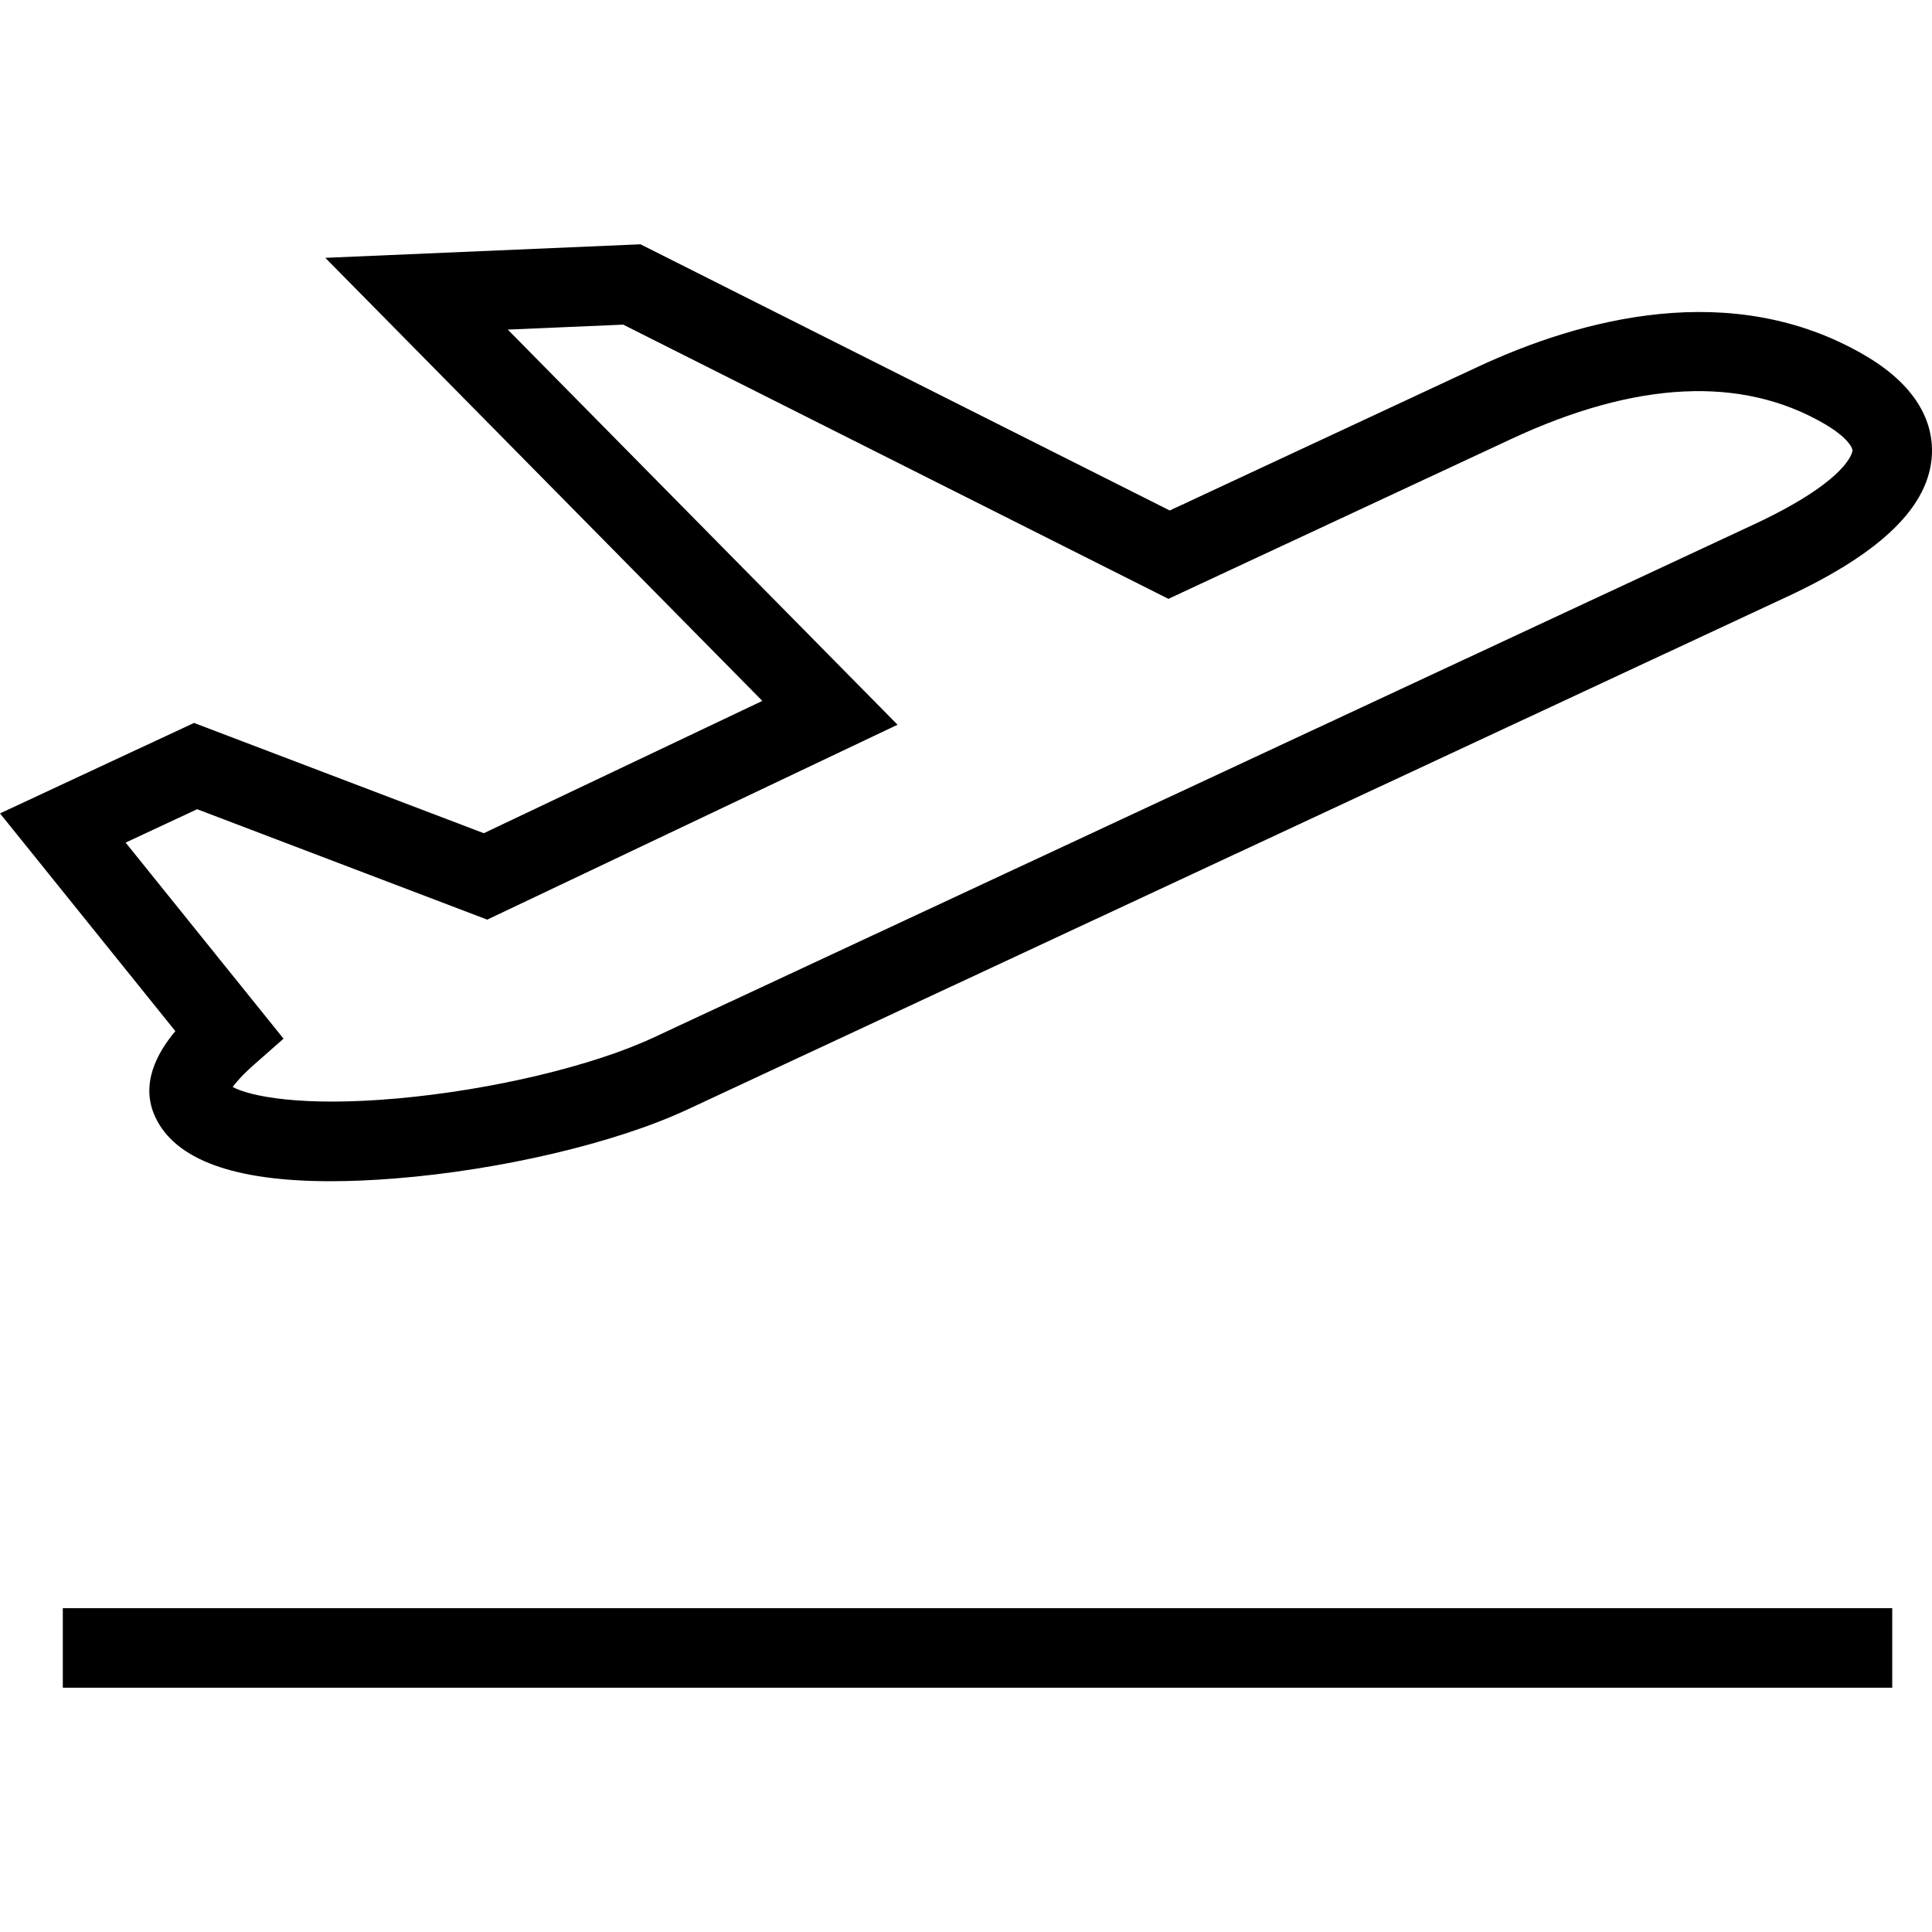
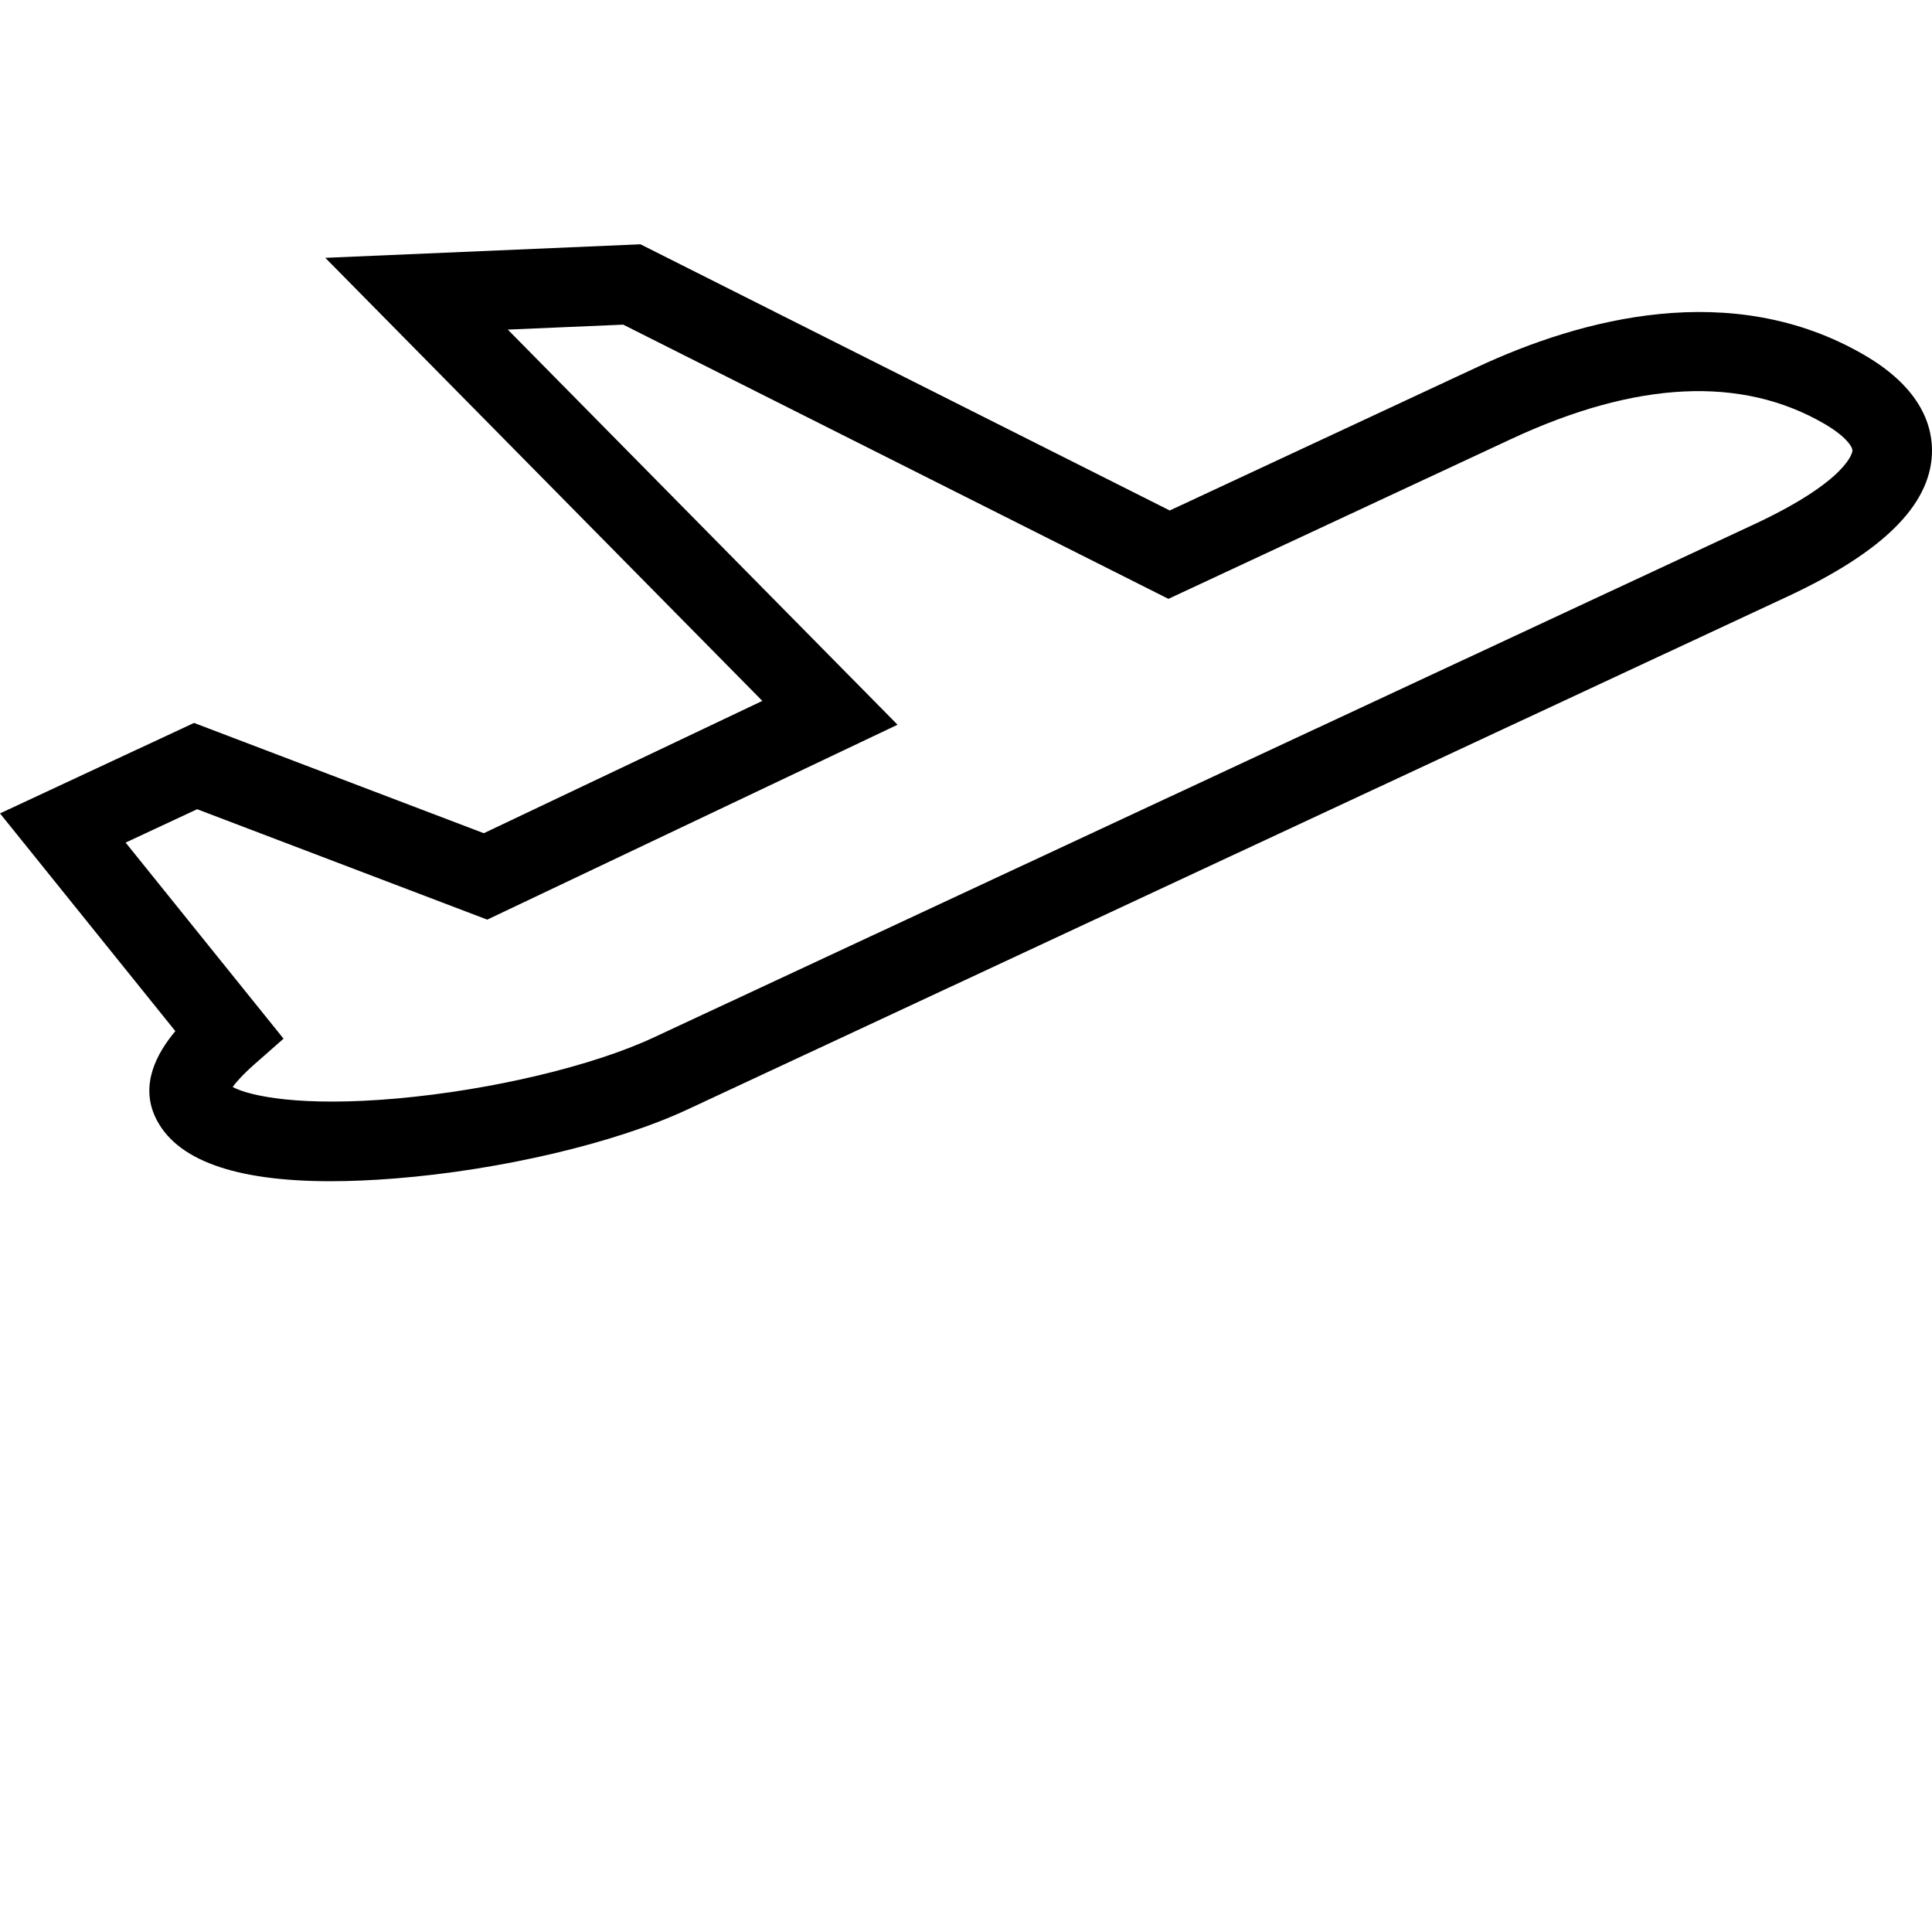
<svg xmlns="http://www.w3.org/2000/svg" fill="#000000" version="1.1" id="Capa_1" viewBox="0 0 485.794 485.794" xml:space="preserve">
  <g>
-     <rect x="15.794" y="404.368" width="460" height="20" />
    <path d="M468.829,89.302c-33.408-19.471-71.368-9.128-97.325,2.976l-77.378,36.082l-133.08-66.934l-79.253,3.405l109.893,111.408   l-70.035,33.269l-72.865-27.731L0,204.525l44.089,54.749c-4.658,5.557-8.879,13.381-5.047,21.599   c5.005,10.732,19.798,16.141,44.063,16.14c4.976,0,10.351-0.227,16.12-0.683c26.636-2.104,55.514-8.903,73.571-17.323   l276.596-128.979c23.89-11.141,35.79-22.839,36.38-35.765C486.078,107.559,483.387,97.784,468.829,89.302z M440.938,131.901   L164.343,260.881c-15.384,7.174-40.641,13.185-64.345,15.313c-24.228,2.175-37.182-0.556-41.5-2.875   c0.889-1.217,2.549-3.129,5.612-5.825l7.184-6.323l-39.708-49.308l17.986-8.388l72.943,27.763l103.169-49.009l-98-99.352   l29.021-1.247l137.089,68.949l86.16-40.176c31.467-14.673,57.979-15.957,78.803-3.823l0.001,0.001   c5.247,3.057,7.081,5.724,7.033,6.77C465.789,113.423,465.188,120.595,440.938,131.901z" />
  </g>
</svg>
